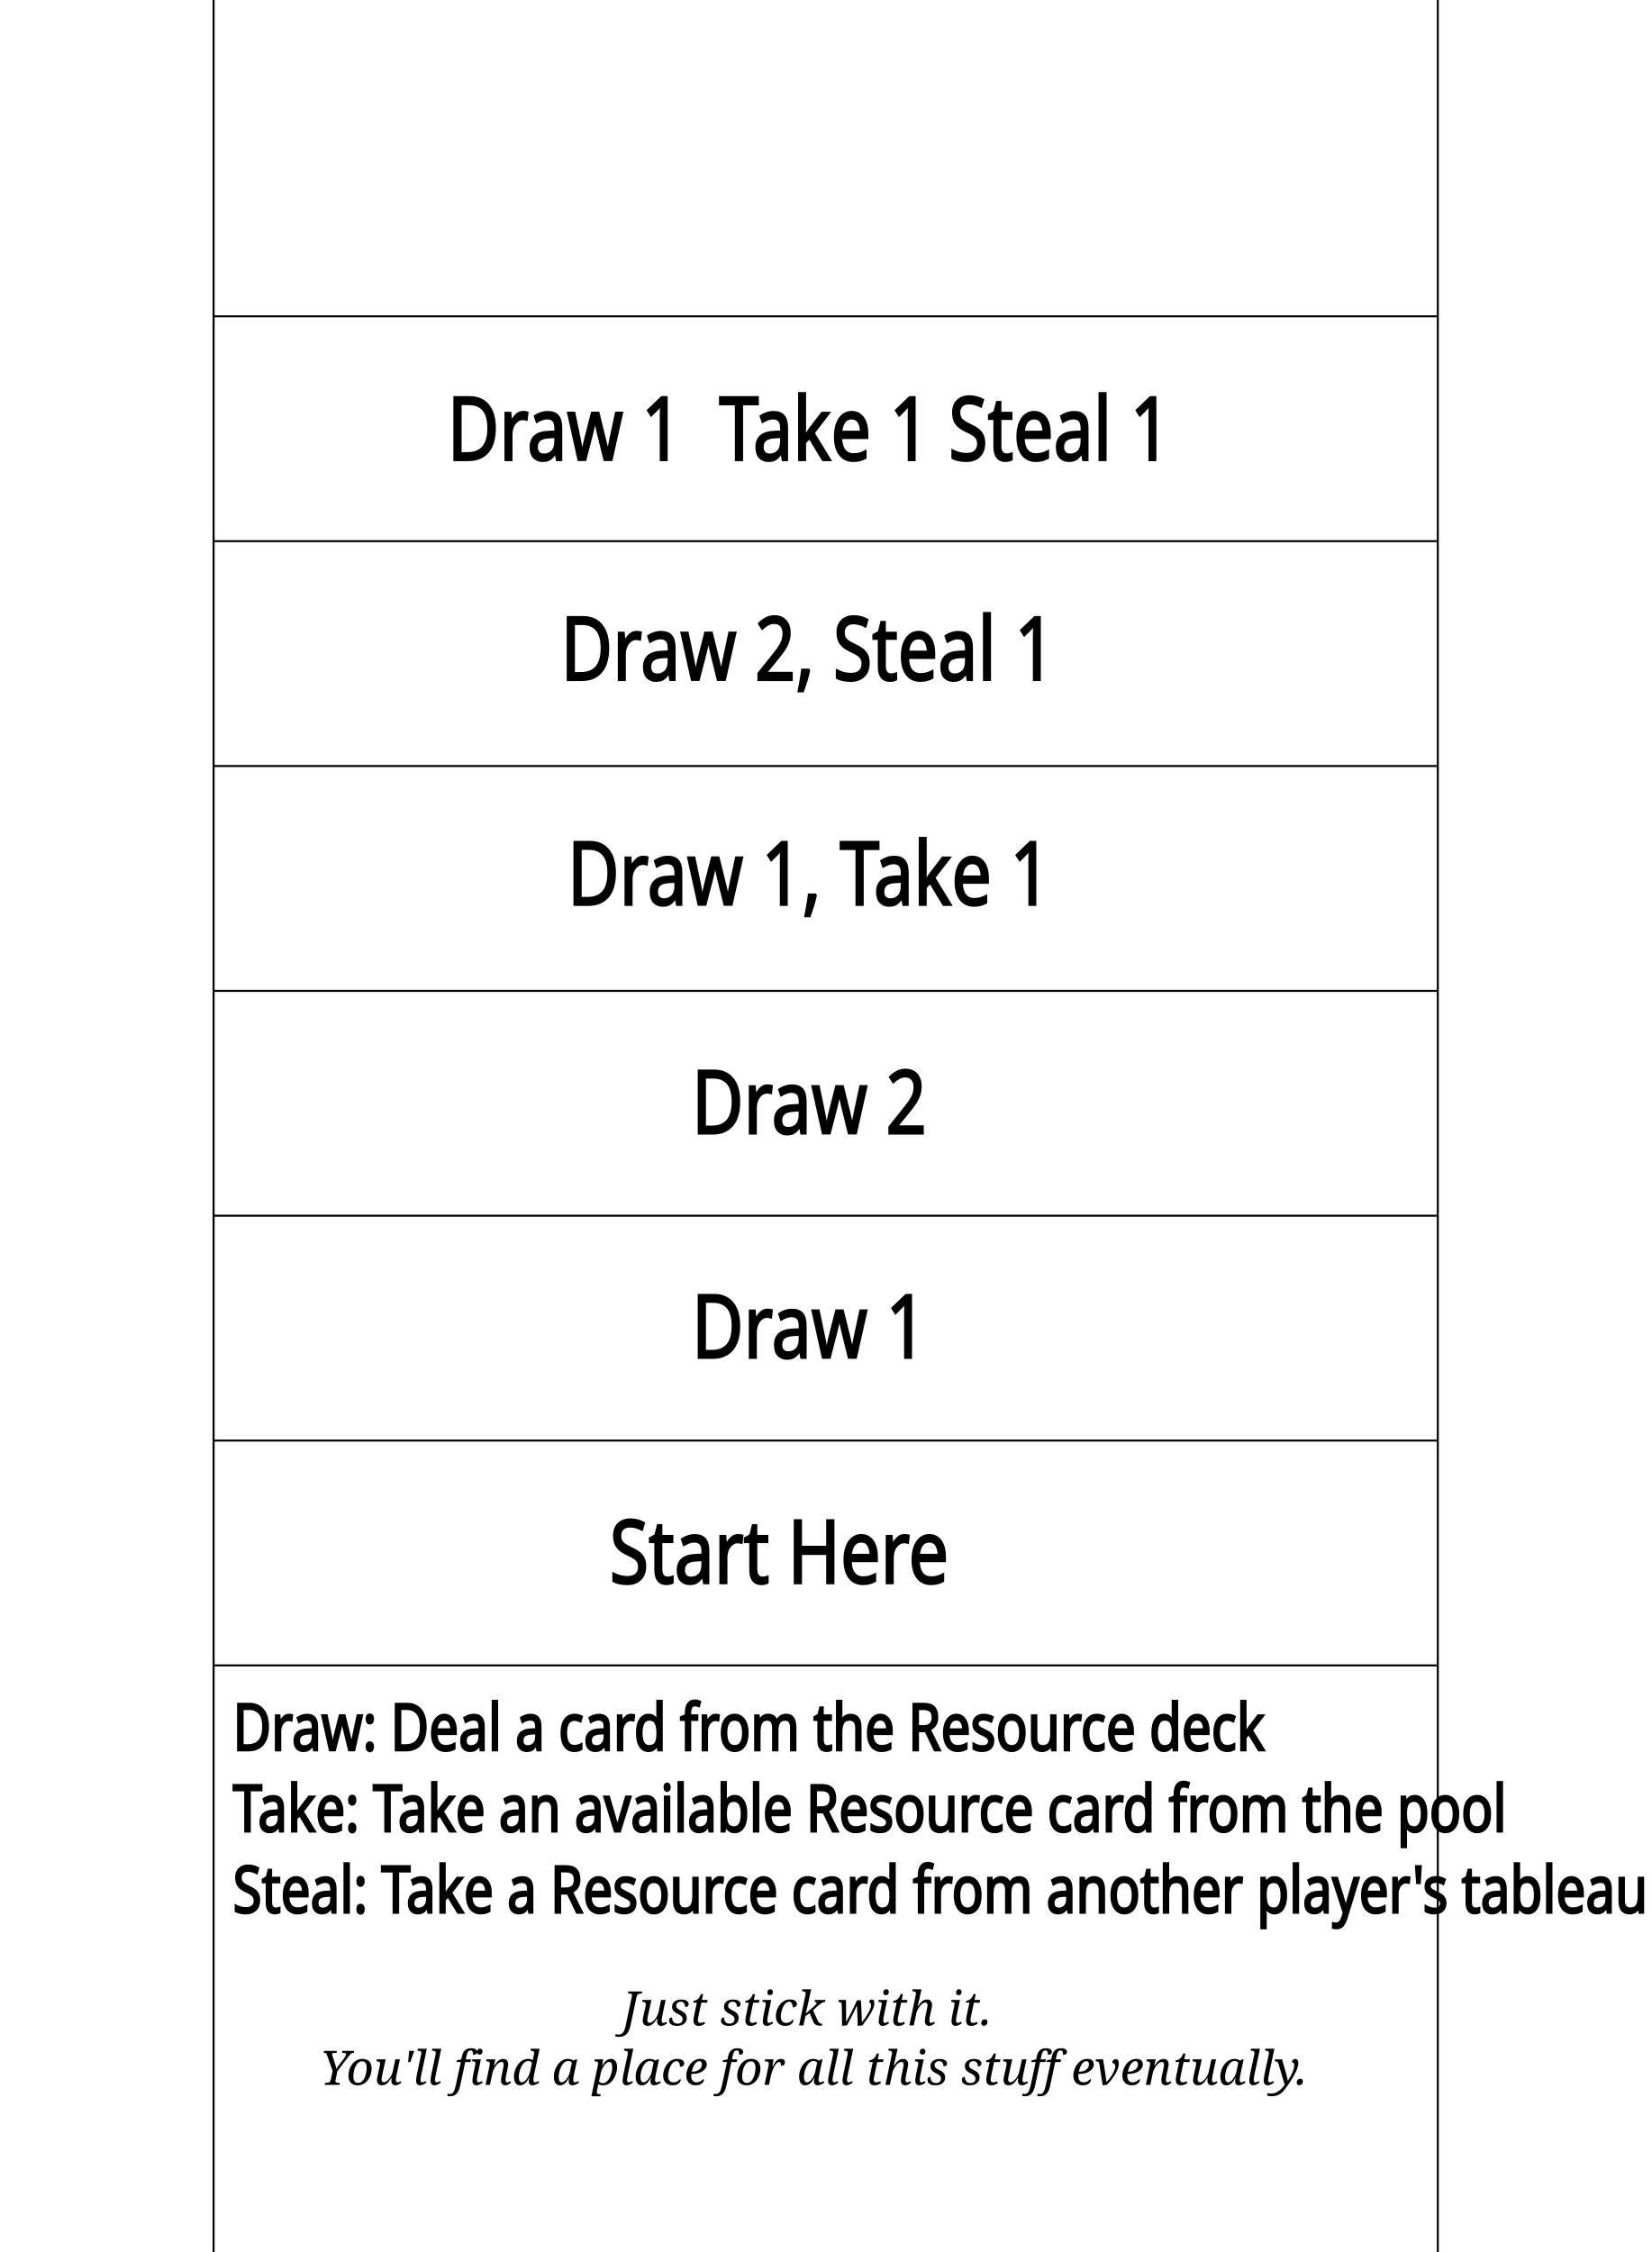
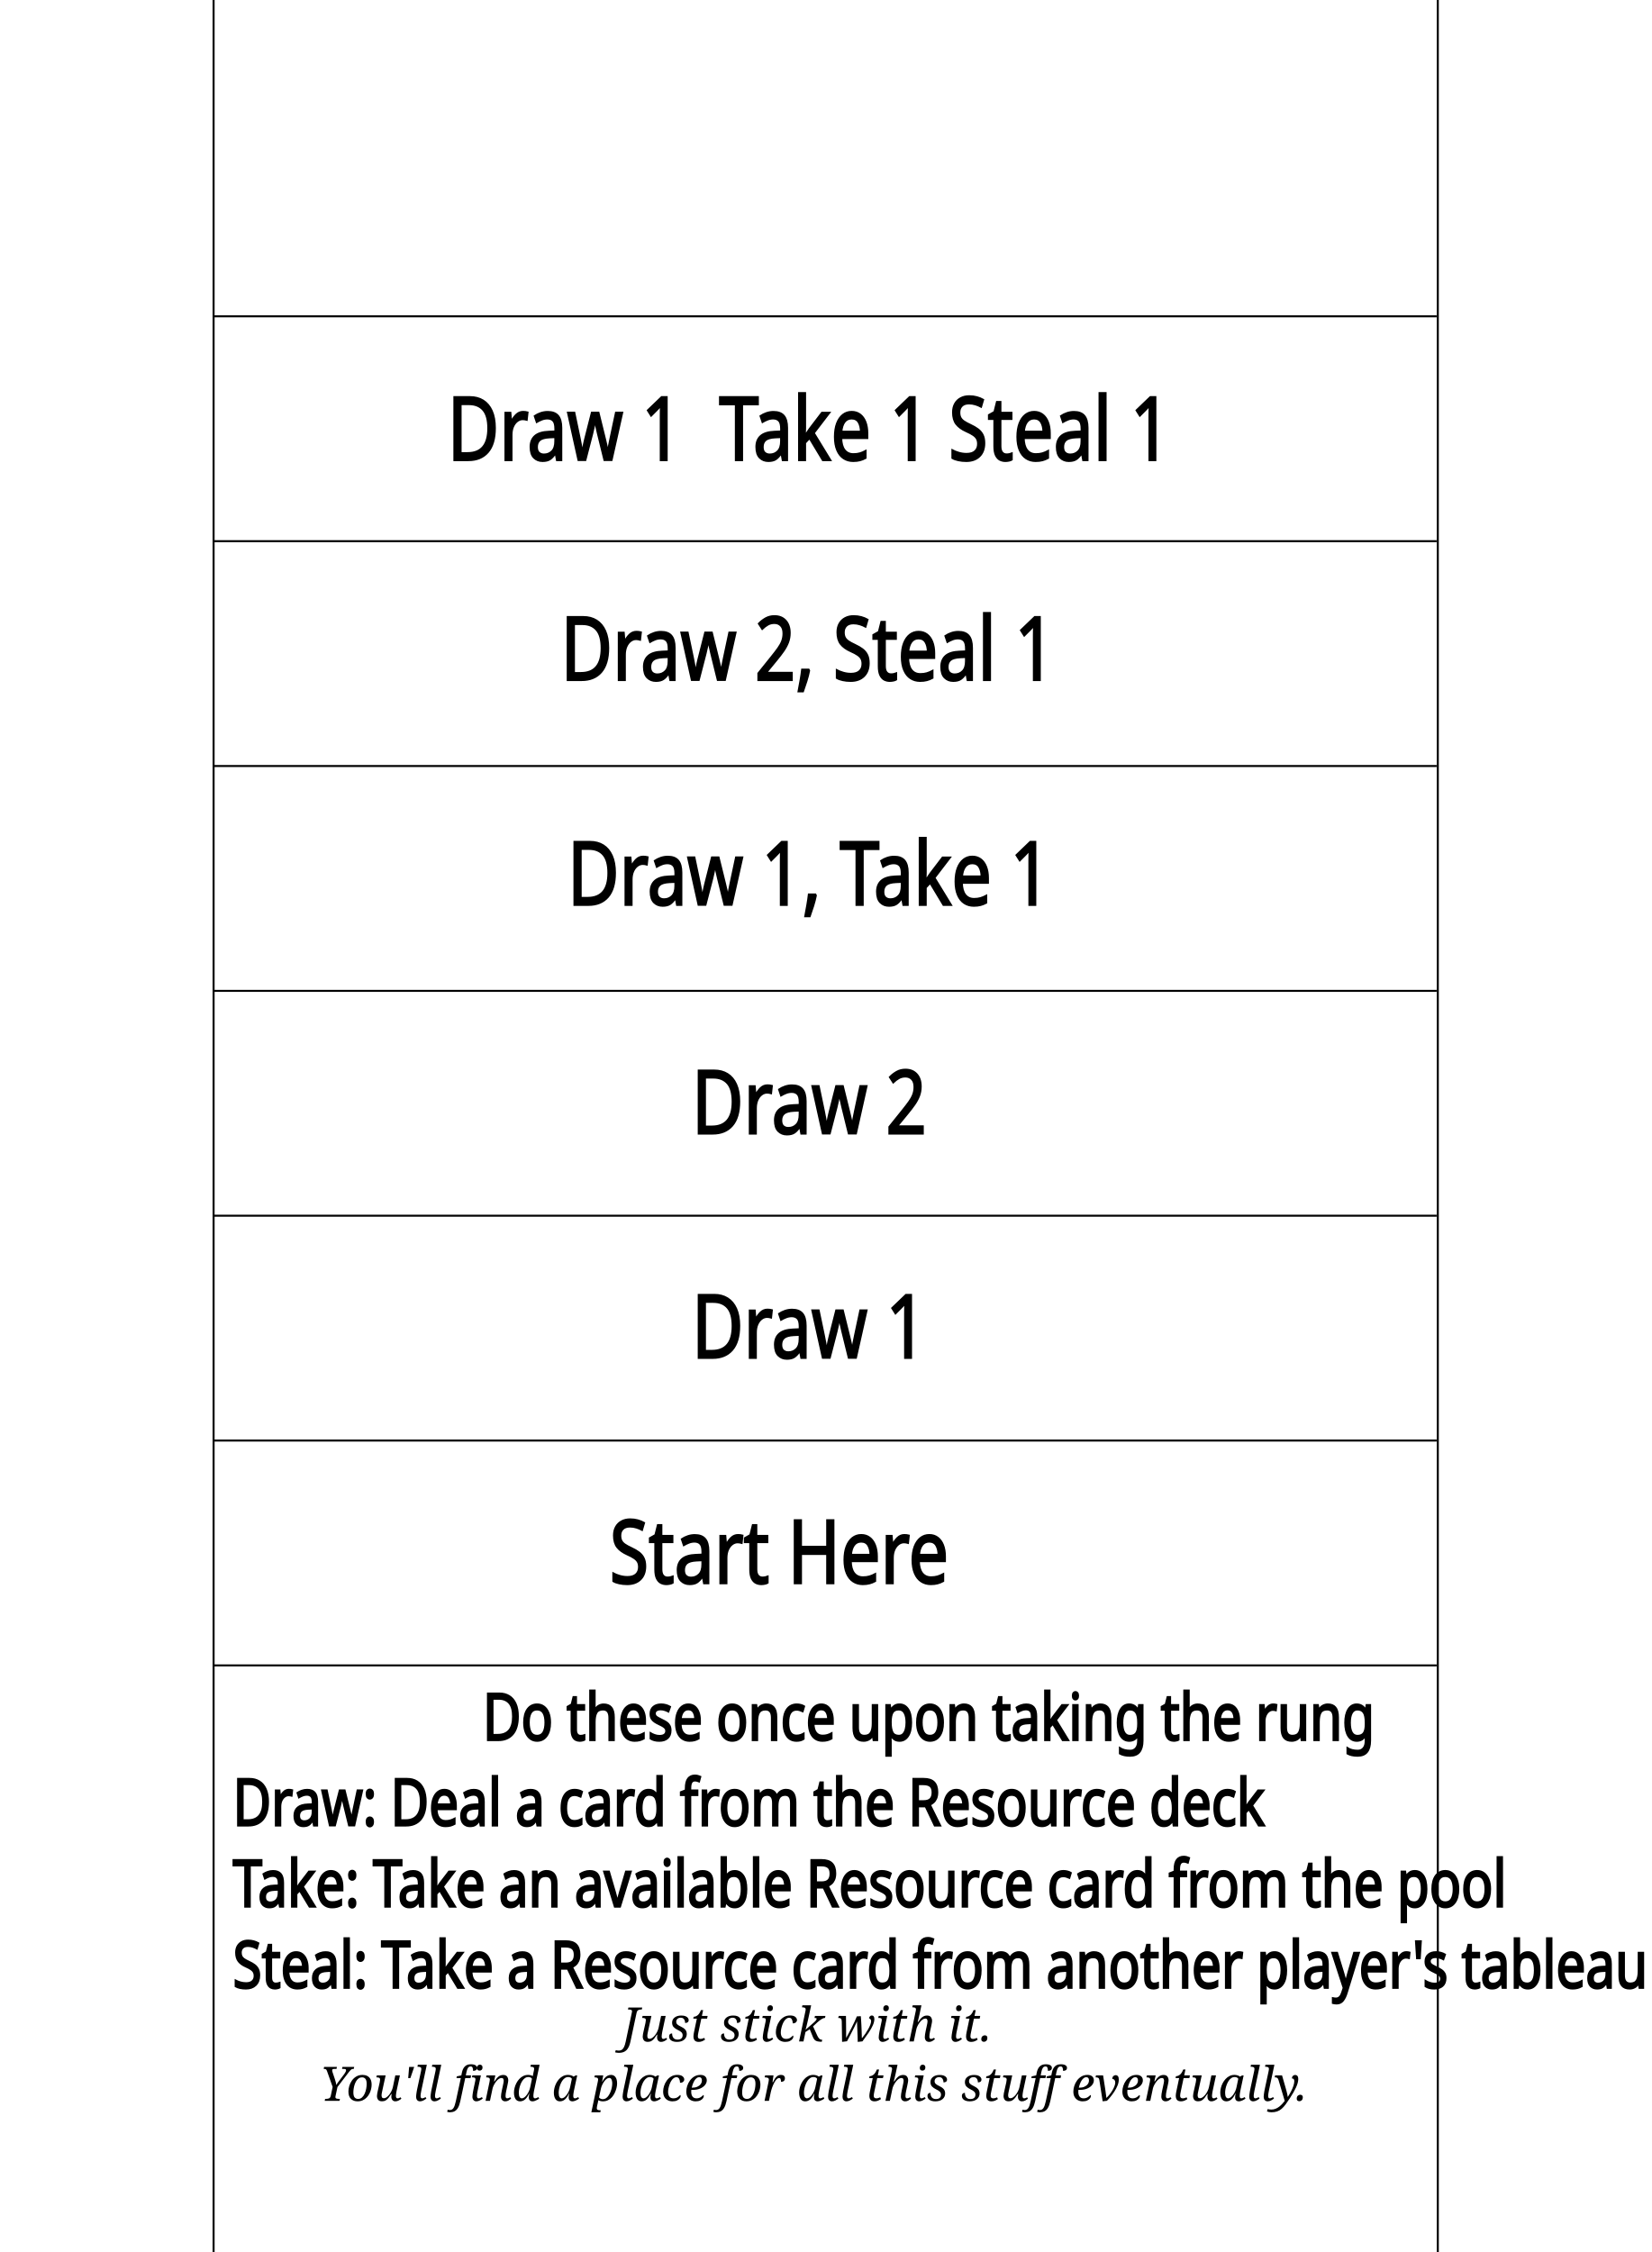
<svg xmlns="http://www.w3.org/2000/svg" width="825" height="1125" viewBox="0 0 825 1125" id="svg7913" version="1.1">
  <defs id="defs7915" />
  <g id="layer1" transform="translate(0,72.63784)">
    <text xml:space="preserve" style="font-style:normal;font-variant:normal;font-weight:normal;font-stretch:normal;font-size:39.504px;line-height:1.25;font-family:'Archivo Narrow';-inkscape-font-specification:'Archivo Narrow';font-variant-ligatures:normal;font-variant-position:normal;font-variant-caps:normal;font-variant-numeric:normal;font-variant-alternates:normal;font-feature-settings:normal;text-indent:0;text-align:center;text-decoration:none;text-decoration-line:none;text-decoration-style:solid;text-decoration-color:#000000;letter-spacing:0px;word-spacing:0px;text-transform:none;writing-mode:lr-tb;direction:ltr;text-orientation:mixed;dominant-baseline:auto;baseline-shift:baseline;text-anchor:middle;white-space:normal;shape-padding:0;opacity:1;vector-effect:none;fill:#000000;fill-opacity:1;stroke:#000000;stroke-width:1px;stroke-linecap:butt;stroke-linejoin:miter;stroke-miterlimit:4;stroke-dasharray:none;stroke-dashoffset:0;stroke-opacity:1" x="458.467" y="645.951" id="text8468" transform="scale(0.8993704,1.111889)">
      <tspan id="tspan8470" x="458.467" y="645.951" style="font-style:normal;font-variant:normal;font-weight:normal;font-stretch:normal;font-size:39.504px;line-height:1.25;font-family:'Archivo Narrow';-inkscape-font-specification:'Archivo Narrow';font-variant-ligatures:normal;font-variant-position:normal;font-variant-caps:normal;font-variant-numeric:normal;font-variant-alternates:normal;font-feature-settings:normal;text-indent:0;text-align:center;text-decoration:none;text-decoration-line:none;text-decoration-style:solid;text-decoration-color:#000000;letter-spacing:0px;word-spacing:0px;text-transform:none;writing-mode:lr-tb;direction:ltr;text-orientation:mixed;dominant-baseline:auto;baseline-shift:baseline;text-anchor:middle;white-space:normal;shape-padding:0;vector-effect:none;fill:#000000;fill-opacity:1;stroke:#000000;stroke-width:1px;stroke-linecap:butt;stroke-linejoin:miter;stroke-miterlimit:4;stroke-dasharray:none;stroke-dashoffset:0;stroke-opacity:1">Start Here</tspan>
    </text>
    <text xml:space="preserve" style="font-style:normal;font-variant:normal;font-weight:normal;font-stretch:normal;font-size:13.632px;line-height:0%;font-family:'Archivo Narrow';-inkscape-font-specification:'Archivo Narrow';text-align:center;letter-spacing:0px;word-spacing:0px;writing-mode:lr-tb;text-anchor:middle;opacity:1;fill:#000000;fill-opacity:1;stroke:#000000;stroke-width:1px;stroke-linecap:butt;stroke-linejoin:miter;stroke-opacity:1" x="458.347" y="544.666" id="text4810" transform="scale(0.8993226,1.111948)">
      <tspan id="tspan4812" x="458.347" y="544.666" style="font-style:normal;font-variant:normal;font-weight:normal;font-stretch:normal;font-size:39.504px;line-height:1.25;font-family:'Archivo Narrow';-inkscape-font-specification:'Archivo Narrow';stroke-width:1px">Draw 1</tspan>
    </text>
    <text transform="scale(0.8993226,1.111948)" id="text4814" y="341.155" x="458.347" style="font-style:normal;font-variant:normal;font-weight:normal;font-stretch:normal;font-size:13.632px;line-height:0%;font-family:'Archivo Narrow';-inkscape-font-specification:'Archivo Narrow';text-align:center;letter-spacing:0px;word-spacing:0px;writing-mode:lr-tb;text-anchor:middle;opacity:1;fill:#000000;fill-opacity:1;stroke:#000000;stroke-width:1px;stroke-linecap:butt;stroke-linejoin:miter;stroke-opacity:1" xml:space="preserve">
      <tspan style="font-style:normal;font-variant:normal;font-weight:normal;font-stretch:normal;font-size:39.504px;line-height:1.25;font-family:'Archivo Narrow';-inkscape-font-specification:'Archivo Narrow';stroke-width:1px" y="341.155" x="458.347" id="tspan4816">Draw 1, Take 1</tspan>
    </text>
    <text xml:space="preserve" style="font-style:normal;font-variant:normal;font-weight:normal;font-stretch:normal;font-size:13.632px;line-height:0%;font-family:'Archivo Narrow';-inkscape-font-specification:'Archivo Narrow';text-align:center;letter-spacing:0px;word-spacing:0px;writing-mode:lr-tb;text-anchor:middle;opacity:1;fill:#000000;fill-opacity:1;stroke:#000000;stroke-width:1px;stroke-linecap:butt;stroke-linejoin:miter;stroke-opacity:1" x="458.347" y="443.888" id="text4818" transform="scale(0.8993226,1.111948)">
      <tspan id="tspan4820" x="458.347" y="443.888" style="font-style:normal;font-variant:normal;font-weight:normal;font-stretch:normal;font-size:39.504px;line-height:1.25;font-family:'Archivo Narrow';-inkscape-font-specification:'Archivo Narrow';stroke-width:1px">Draw 2</tspan>
    </text>
    <text transform="scale(0.8993226,1.111948)" id="text4822" y="240.14" x="458.347" style="font-style:normal;font-variant:normal;font-weight:normal;font-stretch:normal;font-size:13.632px;line-height:0%;font-family:'Archivo Narrow';-inkscape-font-specification:'Archivo Narrow';text-align:center;letter-spacing:0px;word-spacing:0px;writing-mode:lr-tb;text-anchor:middle;opacity:1;fill:#000000;fill-opacity:1;stroke:#000000;stroke-width:1px;stroke-linecap:butt;stroke-linejoin:miter;stroke-opacity:1" xml:space="preserve">
      <tspan style="font-style:normal;font-variant:normal;font-weight:normal;font-stretch:normal;font-size:39.504px;line-height:1.25;font-family:'Archivo Narrow';-inkscape-font-specification:'Archivo Narrow';stroke-width:1px" y="240.14" x="462.861" id="tspan4824">Draw 2, Steal 1 </tspan>
    </text>
-     <text xml:space="preserve" style="font-style:italic;font-variant:normal;font-weight:normal;font-stretch:normal;line-height:0%;font-family:serif;-inkscape-font-specification:'serif Italic';text-align:center;letter-spacing:0px;word-spacing:0px;writing-mode:lr-tb;text-anchor:middle;fill:#000000;fill-opacity:1;stroke:none;stroke-width:1px;stroke-linecap:butt;stroke-linejoin:miter;stroke-opacity:1" x="414.297" y="939.169" id="text4835">
-       <tspan id="tspan4837" x="417.266" y="939.169" style="font-size:23.75px;line-height:1.25">Just stick with it. </tspan>
-       <tspan x="414.297" y="968.857" style="font-size:23.75px;line-height:1.25" id="tspan850">You'll find a place for all this stuff eventually.</tspan>
+     <text xml:space="preserve" style="font-style:italic;font-variant:normal;font-weight:normal;font-stretch:normal;line-height:0%;font-family:serif;-inkscape-font-specification:'serif Italic';text-align:center;letter-spacing:0px;word-spacing:0px;writing-mode:lr-tb;text-anchor:middle;fill:#000000;fill-opacity:1;stroke:none;stroke-width:1px;stroke-linecap:butt;stroke-linejoin:miter;stroke-opacity:1" x="414.297" y="947.169" id="text4835">
+       <tspan id="tspan4837" x="417.266" y="947.169" style="font-size:23.75px;line-height:1.25">Just stick with it. </tspan>
+       <tspan x="414.297" y="976.857" style="font-size:23.75px;line-height:1.25" id="tspan850">You'll find a place for all this stuff eventually.</tspan>
    </text>
    <text xml:space="preserve" style="font-style:normal;font-variant:normal;font-weight:normal;font-stretch:normal;font-size:13.632px;line-height:0%;font-family:'Archivo Narrow';-inkscape-font-specification:'Archivo Narrow';text-align:center;letter-spacing:0px;word-spacing:0px;writing-mode:lr-tb;text-anchor:middle;opacity:1;fill:#000000;fill-opacity:1;stroke:#000000;stroke-width:1px;stroke-linecap:butt;stroke-linejoin:miter;stroke-opacity:1" x="458.347" y="141.338" id="text4875" transform="scale(0.8993226,1.111948)">
      <tspan id="tspan4877" x="458.347" y="141.338" style="font-style:normal;font-variant:normal;font-weight:normal;font-stretch:normal;font-size:39.504px;line-height:1.25;font-family:'Archivo Narrow';-inkscape-font-specification:'Archivo Narrow';stroke-width:1px">Draw 1  Take 1 Steal 1</tspan>
    </text>
    <g id="g846" transform="translate(1.90154)">
      <path id="path840" d="M 104.805,-138.97 V 1106.755" style="fill:none;stroke:#000000;stroke-width:1px;stroke-linecap:butt;stroke-linejoin:miter;stroke-opacity:1" />
      <path id="path842" d="M 716.391,-148.257 V 1092.162" style="fill:none;stroke:#000000;stroke-width:1px;stroke-linecap:butt;stroke-linejoin:miter;stroke-opacity:1" />
    </g>
    <path style="fill:none;stroke:#000000;stroke-width:1px;stroke-linecap:butt;stroke-linejoin:miter;stroke-opacity:1" d="M 106.829,759.322 H 717.718" id="path848" />
    <path id="path852" d="M 106.829,646.999 H 717.718" style="fill:none;stroke:#000000;stroke-width:1px;stroke-linecap:butt;stroke-linejoin:miter;stroke-opacity:1" />
    <path style="fill:none;stroke:#000000;stroke-width:1px;stroke-linecap:butt;stroke-linejoin:miter;stroke-opacity:1" d="M 106.829,534.676 H 717.718" id="path854" />
    <path id="path856" d="M 106.829,422.352 H 717.718" style="fill:none;stroke:#000000;stroke-width:1px;stroke-linecap:butt;stroke-linejoin:miter;stroke-opacity:1" />
    <path style="fill:none;stroke:#000000;stroke-width:1px;stroke-linecap:butt;stroke-linejoin:miter;stroke-opacity:1" d="M 106.829,310.029 H 717.718" id="path858" />
    <g id="g904" transform="translate(0,41.27569)">
      <path style="fill:none;stroke:#000000;stroke-width:1px;stroke-linecap:butt;stroke-linejoin:miter;stroke-opacity:1" d="M 106.829,156.431 H 717.718" id="path860" />
      <path id="path862" d="M 106.829,44.107 H 717.718" style="fill:none;stroke:#000000;stroke-width:1px;stroke-linecap:butt;stroke-linejoin:miter;stroke-opacity:1" />
    </g>
-     <text transform="scale(0.8998885,1.111249)" id="text866" y="721.461" x="129.289" style="font-style:normal;font-variant:normal;font-weight:normal;font-stretch:normal;font-size:10.076px;line-height:0%;font-family:'Archivo Narrow';-inkscape-font-specification:'Archivo Narrow';text-align:start;letter-spacing:0px;word-spacing:0px;writing-mode:lr-tb;text-anchor:start;opacity:1;fill:#000000;fill-opacity:1;stroke:#000000;stroke-width:1px;stroke-linecap:butt;stroke-linejoin:miter;stroke-opacity:1" xml:space="preserve">
-       <tspan style="font-style:normal;font-variant:normal;font-weight:normal;font-stretch:normal;font-size:29.197px;line-height:1.25;font-family:'Archivo Narrow';-inkscape-font-specification:'Archivo Narrow';text-align:start;text-anchor:start;stroke-width:1px" y="721.461" x="129.289" id="tspan868">Draw: Deal a card from the Resource deck</tspan>
-       <tspan style="font-style:normal;font-variant:normal;font-weight:normal;font-stretch:normal;font-size:29.197px;line-height:1.25;font-family:'Archivo Narrow';-inkscape-font-specification:'Archivo Narrow';text-align:start;text-anchor:start;stroke-width:1px" y="757.957" x="129.289" id="tspan874">Take: Take an available Resource card from the pool</tspan>
-       <tspan style="font-style:normal;font-variant:normal;font-weight:normal;font-stretch:normal;font-size:29.197px;line-height:1.25;font-family:'Archivo Narrow';-inkscape-font-specification:'Archivo Narrow';text-align:start;text-anchor:start;stroke-width:1px" y="794.453" x="129.289" id="tspan878">Steal: Take a Resource card from another player's tableau</tspan>
+     <text transform="scale(0.8998885,1.111249)" id="text866" y="755.228" x="129.289" style="font-style:normal;font-variant:normal;font-weight:normal;font-stretch:normal;font-size:10.076px;line-height:0%;font-family:'Archivo Narrow';-inkscape-font-specification:'Archivo Narrow';text-align:start;letter-spacing:0px;word-spacing:0px;writing-mode:lr-tb;text-anchor:start;opacity:1;fill:#000000;fill-opacity:1;stroke:#000000;stroke-width:1px;stroke-linecap:butt;stroke-linejoin:miter;stroke-opacity:1" xml:space="preserve">
+       <tspan style="font-style:normal;font-variant:normal;font-weight:normal;font-stretch:normal;font-size:29.197px;line-height:1.25;font-family:'Archivo Narrow';-inkscape-font-specification:'Archivo Narrow';text-align:start;text-anchor:start;stroke-width:1px" y="755.228" x="129.289" id="tspan868">Draw: Deal a card from the Resource deck</tspan>
+       <tspan style="font-style:normal;font-variant:normal;font-weight:normal;font-stretch:normal;font-size:29.197px;line-height:1.25;font-family:'Archivo Narrow';-inkscape-font-specification:'Archivo Narrow';text-align:start;text-anchor:start;stroke-width:1px" y="791.724" x="129.289" id="tspan874">Take: Take an available Resource card from the pool</tspan>
+       <tspan style="font-style:normal;font-variant:normal;font-weight:normal;font-stretch:normal;font-size:29.197px;line-height:1.25;font-family:'Archivo Narrow';-inkscape-font-specification:'Archivo Narrow';text-align:start;text-anchor:start;stroke-width:1px" y="828.22" x="129.289" id="tspan878">Steal: Take a Resource card from another player's tableau</tspan>
+     </text>
+     <text xml:space="preserve" style="font-style:normal;font-variant:normal;font-weight:normal;font-stretch:normal;font-size:10.076px;line-height:0%;font-family:'Archivo Narrow';-inkscape-font-specification:'Archivo Narrow';text-align:start;letter-spacing:0px;word-spacing:0px;writing-mode:lr-tb;text-anchor:start;opacity:1;fill:#000000;fill-opacity:1;stroke:#000000;stroke-width:1px;stroke-linecap:butt;stroke-linejoin:miter;stroke-opacity:1" x="268.006" y="716.85" id="text1003" transform="scale(0.8998885,1.111249)">
+       <tspan id="tspan1001" x="268.006" y="716.85" style="font-style:normal;font-variant:normal;font-weight:normal;font-stretch:normal;font-size:29.197px;line-height:1.25;font-family:'Archivo Narrow';-inkscape-font-specification:'Archivo Narrow';text-align:start;text-anchor:start;stroke-width:1px">Do these once upon taking the rung</tspan>
    </text>
  </g>
</svg>
